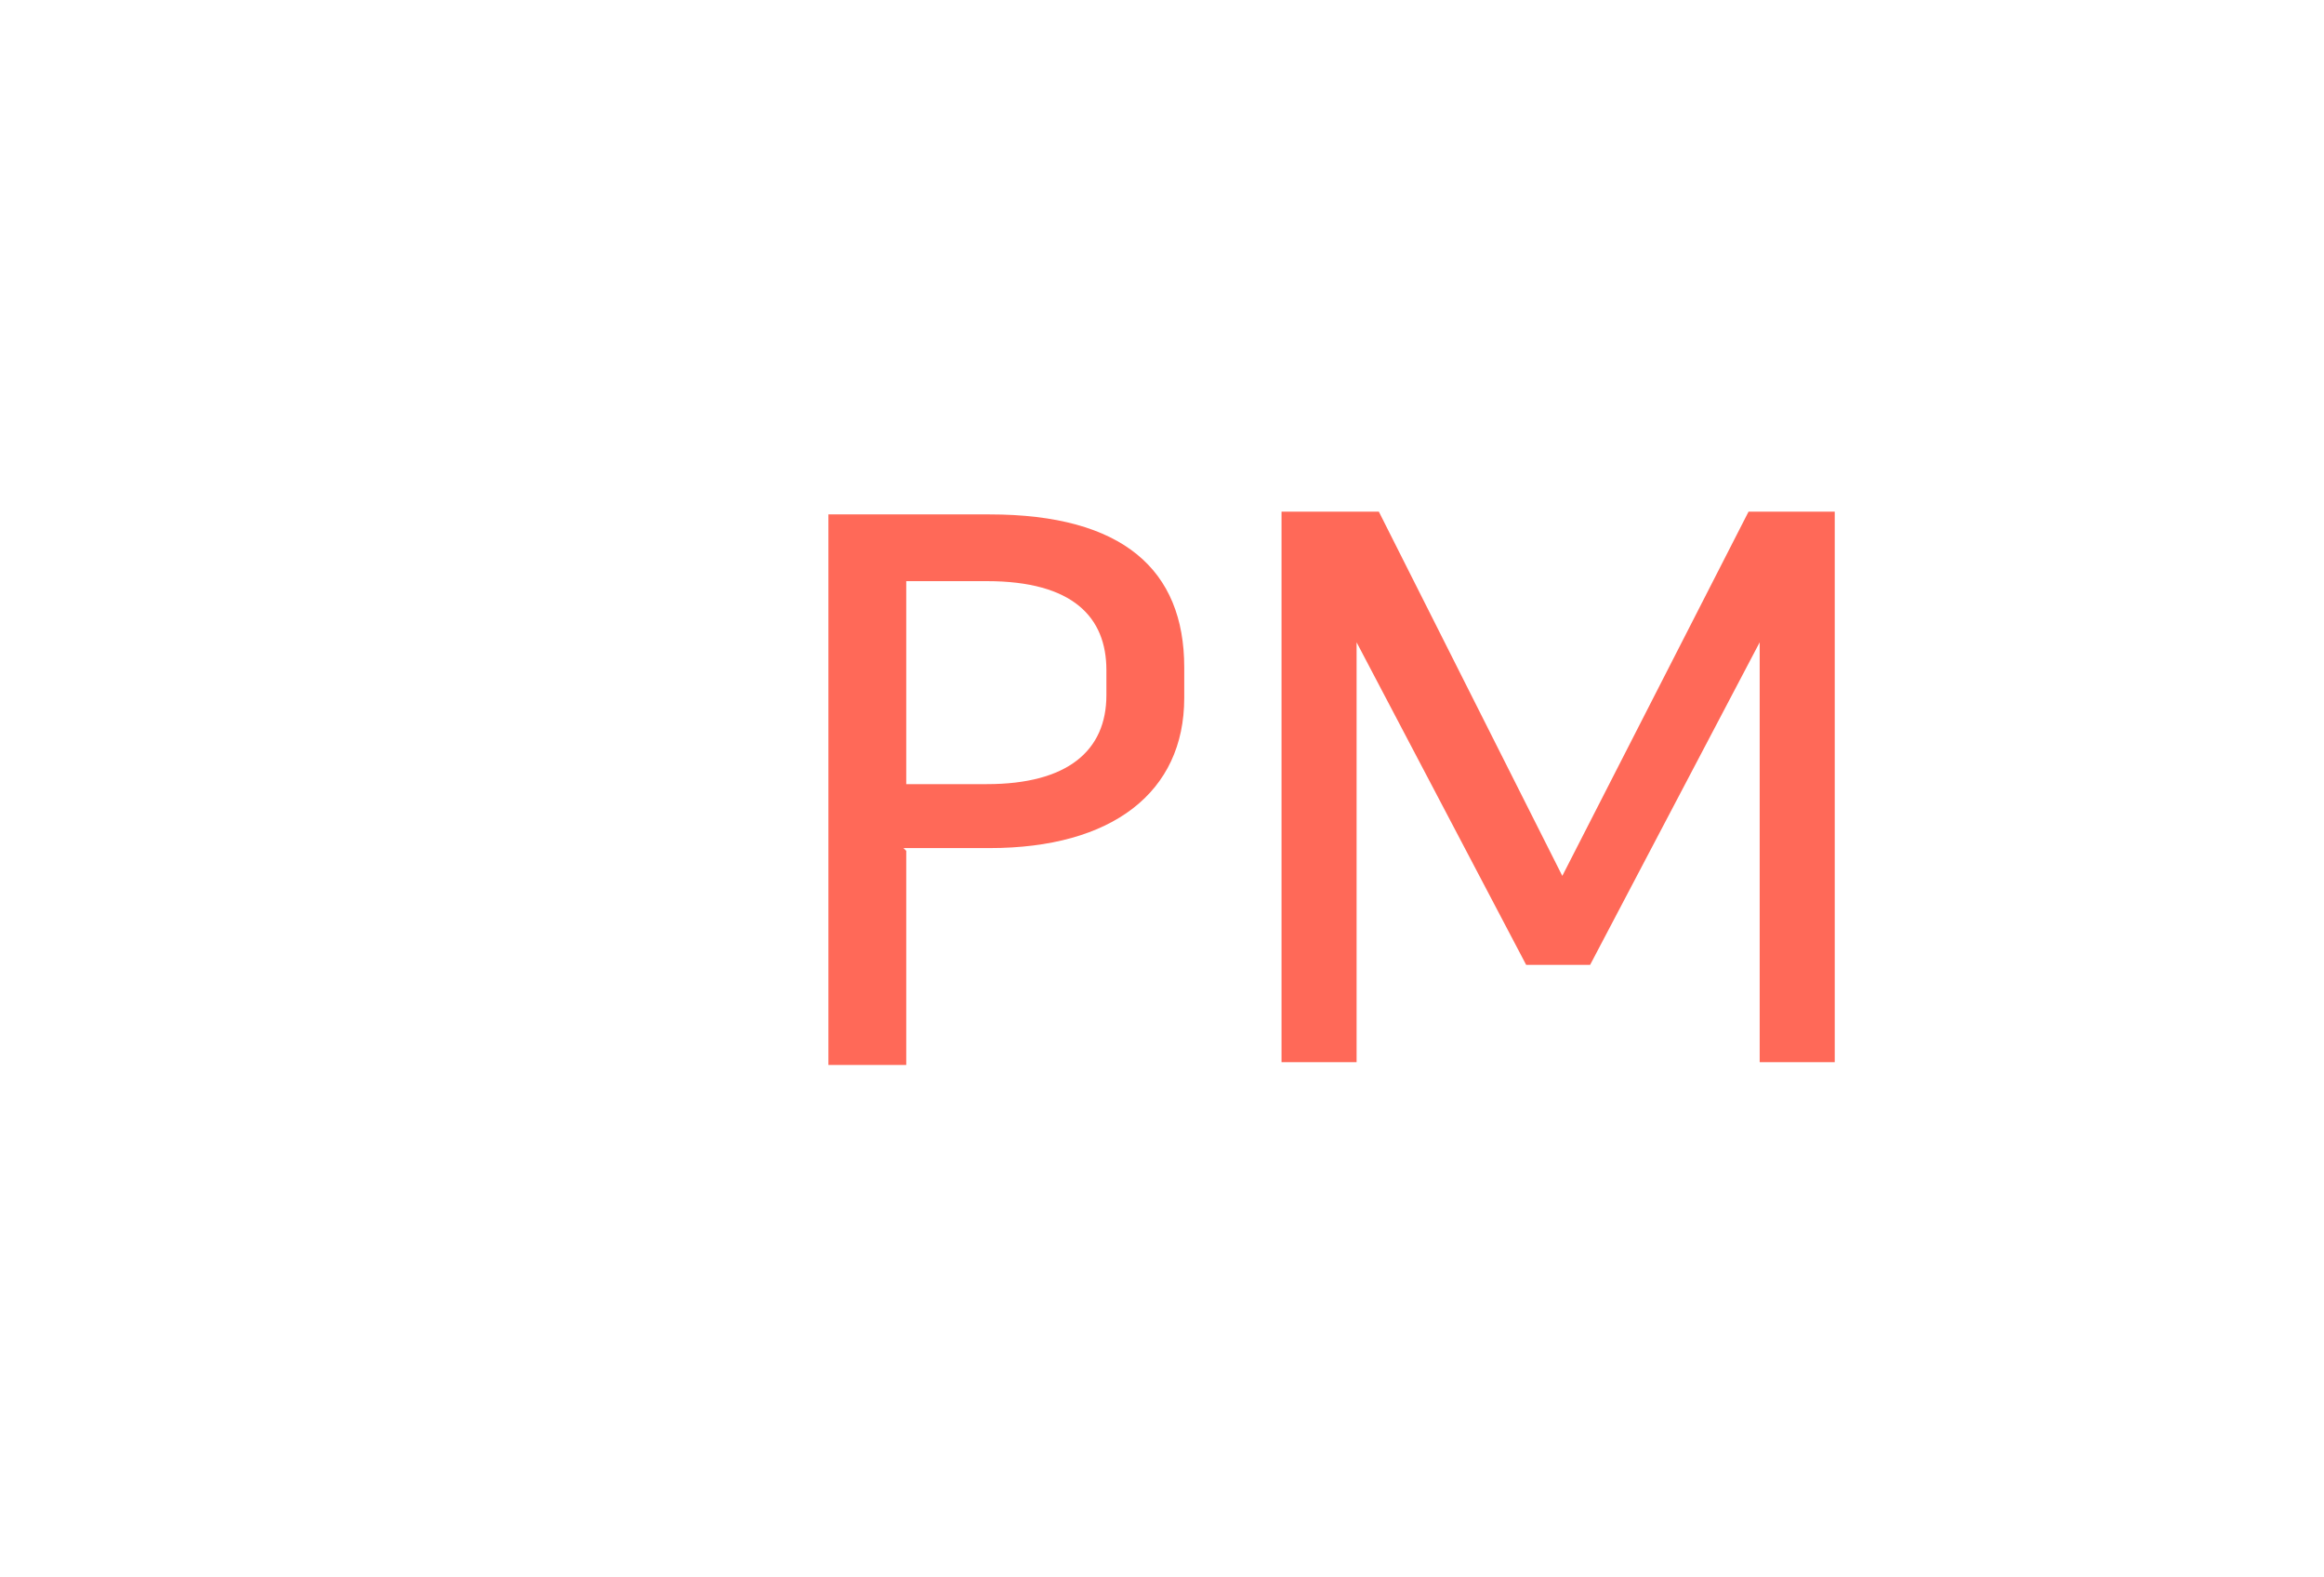
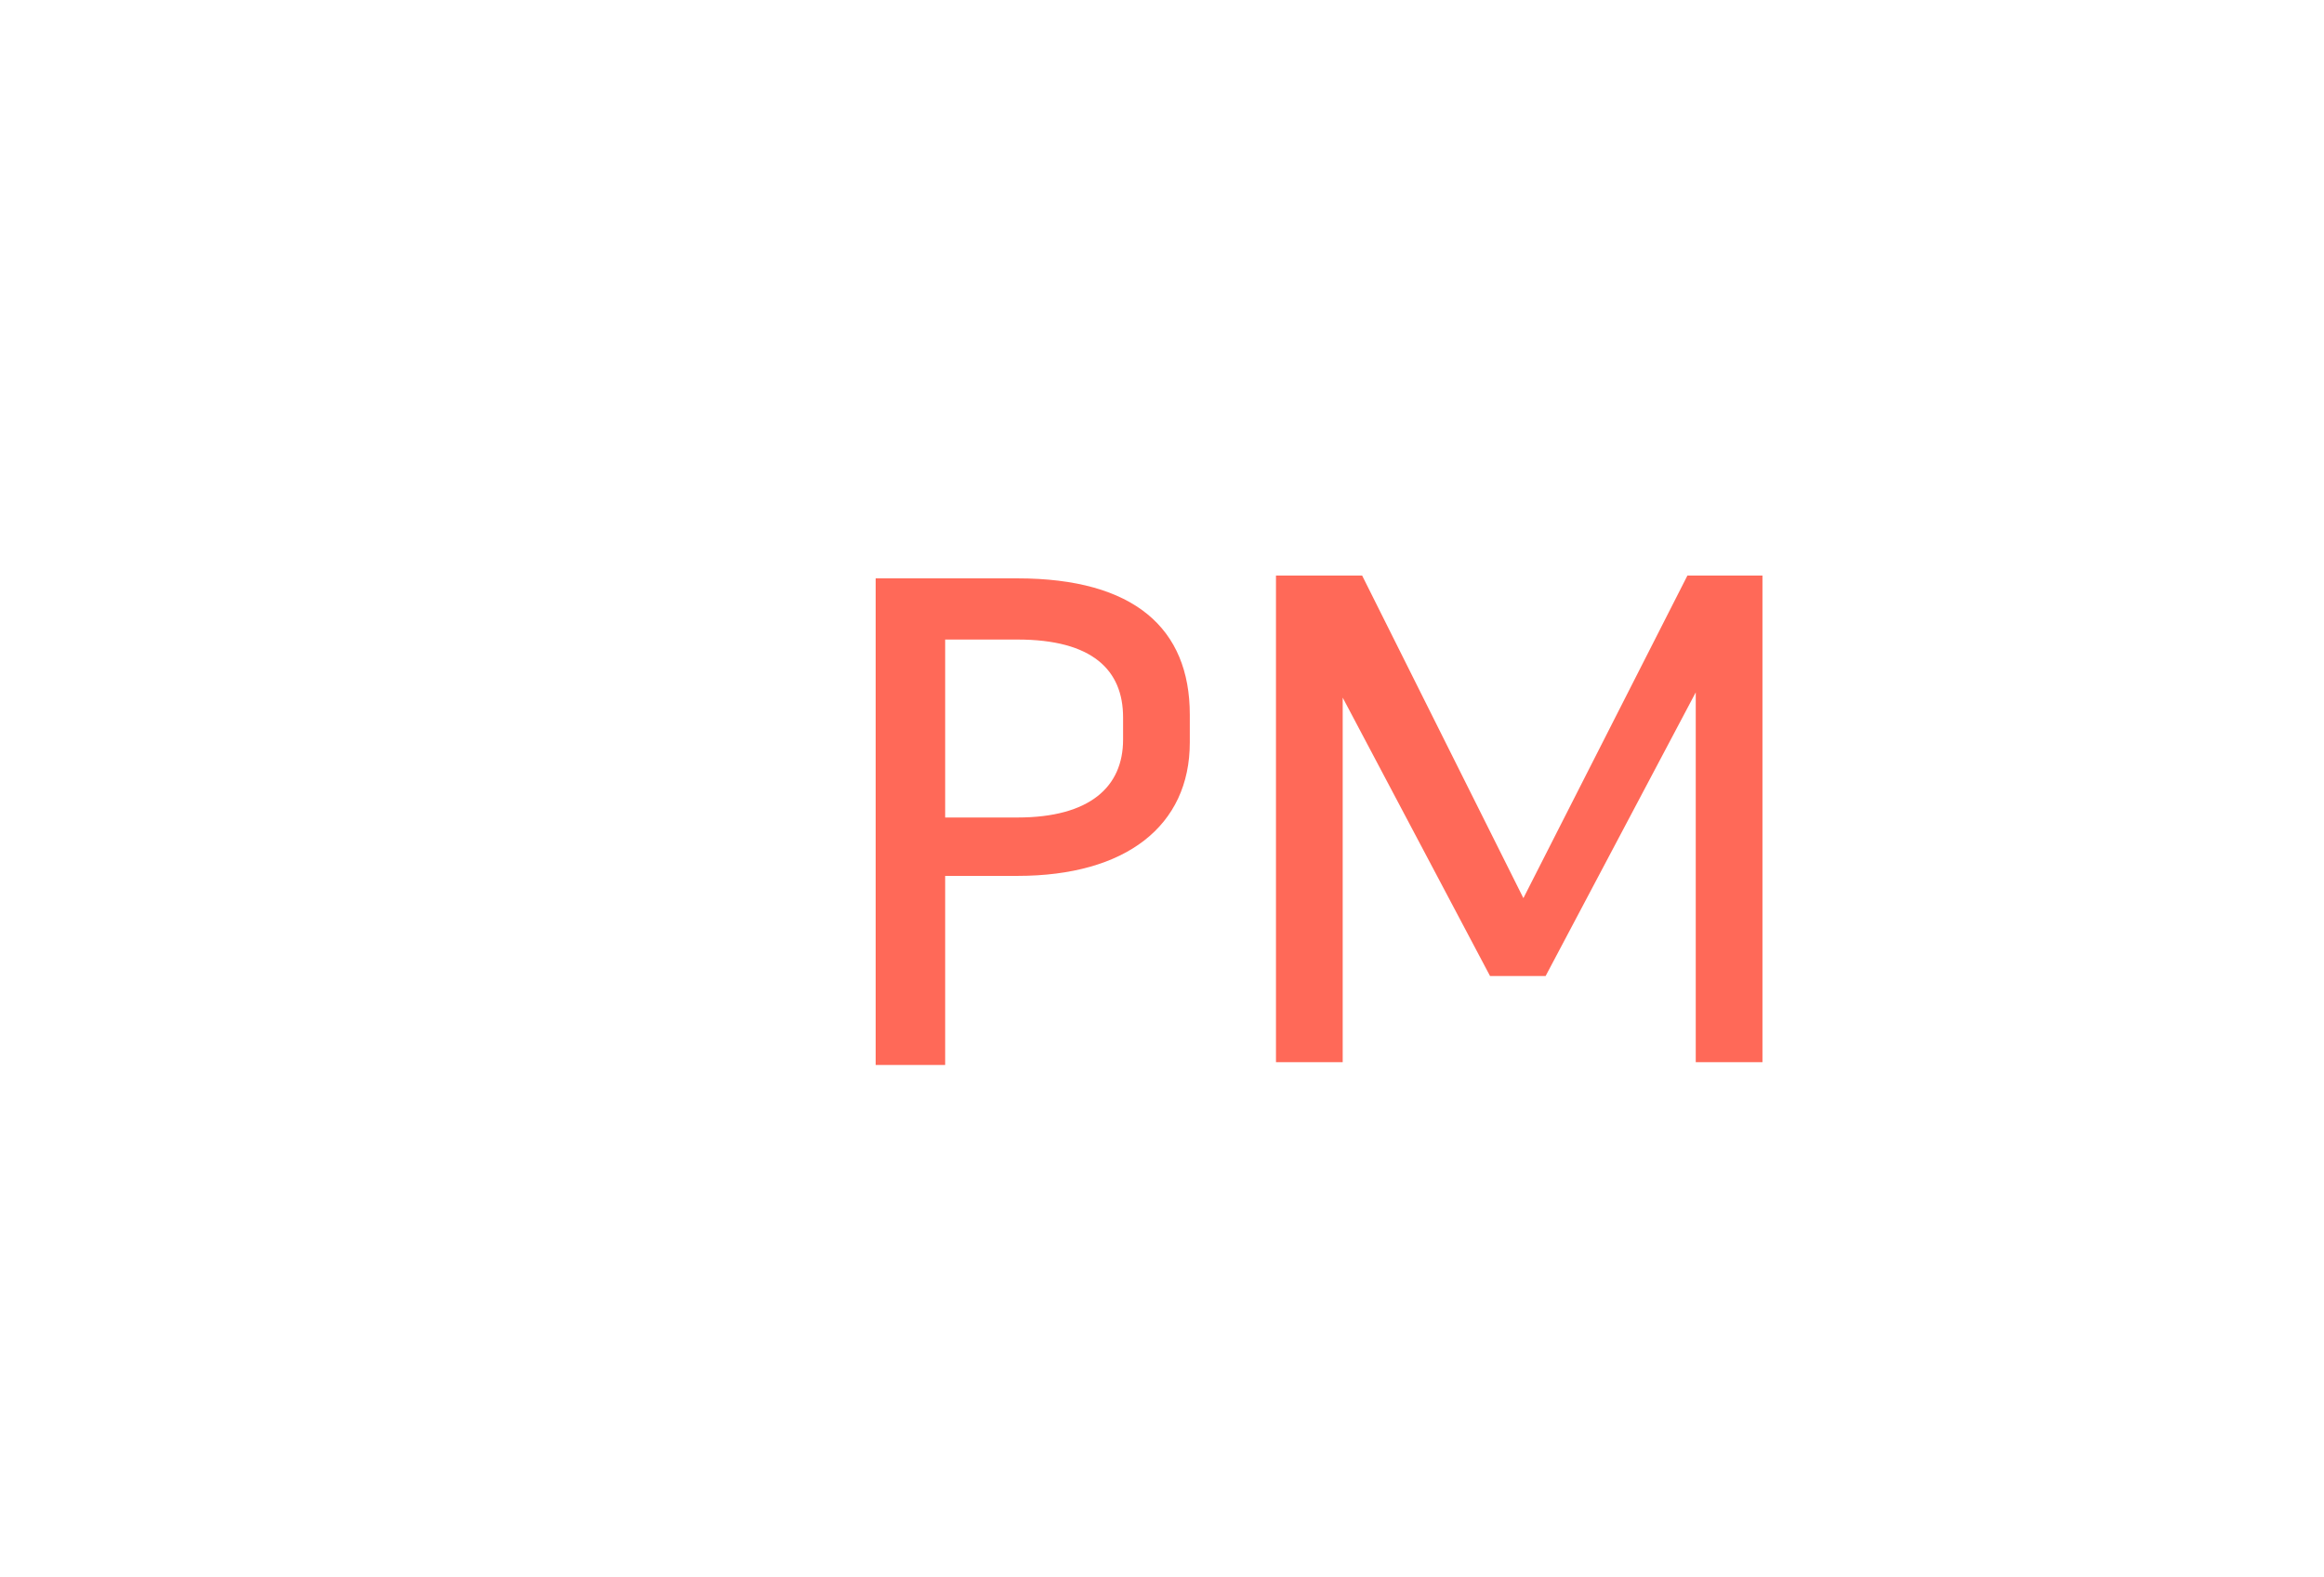
- <svg xmlns="http://www.w3.org/2000/svg" id="Layer_1" data-name="Layer 1" version="1.1" viewBox="0 0 83.6 56.7">
+ <svg xmlns="http://www.w3.org/2000/svg" id="Layer_1" version="1.1" viewBox="0 0 83.6 56.7">
  <defs>
    <style>
-       .cls-1 {
-         fill: #000;
-       }
- 
-       .cls-1, .cls-2 {
-         stroke-width: 0px;
-       }
- 
-       .cls-2 {
+       .st0 {
        fill: #ff6958;
      }
    </style>
  </defs>
-   <path class="cls-1" d="M67.8,15.4" />
-   <path class="cls-1" d="M67.8,15.4" />
+   <path d="M67.8,15.4" />
+   <path d="M67.8,15.4" />
  <g>
-     <path class="cls-2" d="M32.6,30.6v7.7h-2.8v-19.8h5.8c4.8,0,7,2,7,5.5v1.1c0,3.4-2.6,5.4-7,5.4h-3.1,0ZM32.6,20.9v7.3h2.9c2.9,0,4.3-1.2,4.3-3.2v-.9c0-1.9-1.2-3.2-4.3-3.2h-2.9Z" />
-     <path class="cls-2" d="M48.8,23.1v15.1h-2.7v-19.8h3.5l6.6,13.1,6.7-13.1h3.1v19.8h-2.7v-15.1l-6.1,11.6h-2.3s-6.1-11.6-6.1-11.6Z" />
+     <path class="st0" d="M34,31.5v6.8h-2.5v-17.5h5.1c4.2,0,6.2,1.8,6.2,4.9v1c0,3-2.3,4.8-6.2,4.8h-2.7,0ZM34,23v6.4h2.6c2.6,0,3.8-1.1,3.8-2.8v-.8c0-1.7-1.1-2.8-3.8-2.8h-2.6Z" />
+     <path class="st0" d="M48.3,24.9v13.3h-2.4v-17.5h3.1l5.8,11.6,5.9-11.6h2.7v17.5h-2.4v-13.3l-5.4,10.2h-2s-5.4-10.2-5.4-10.2Z" />
  </g>
</svg>
